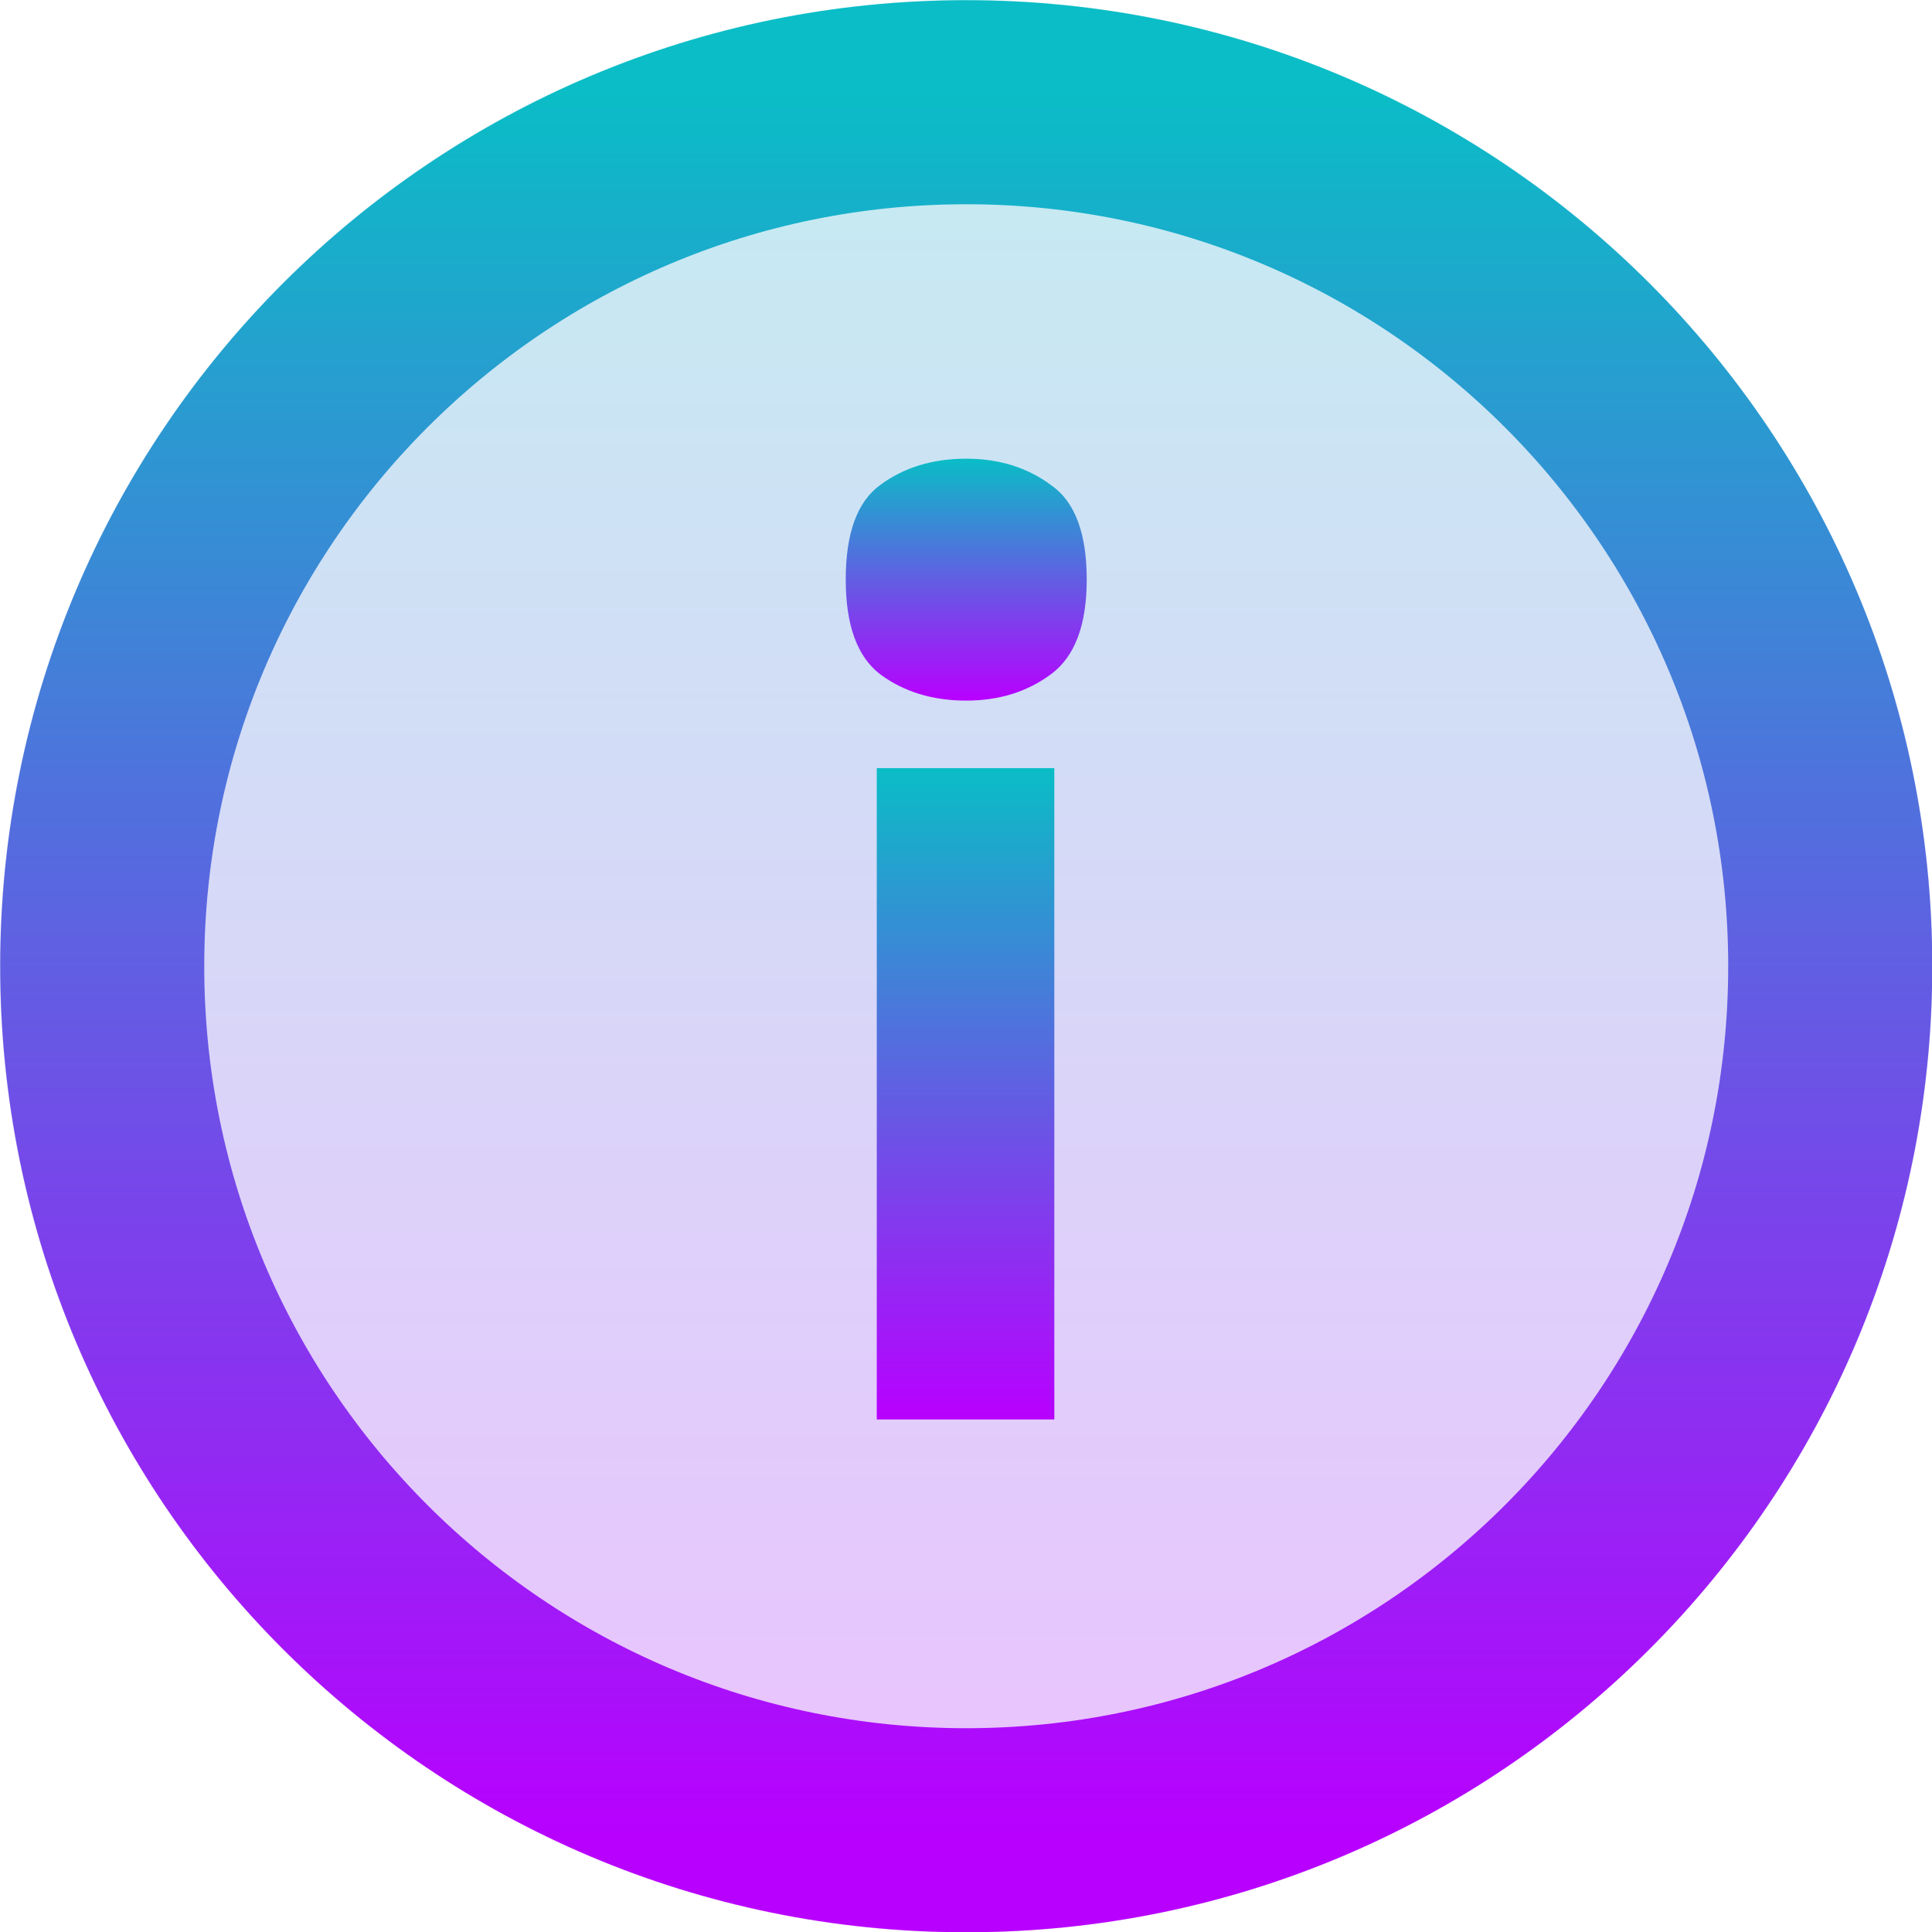
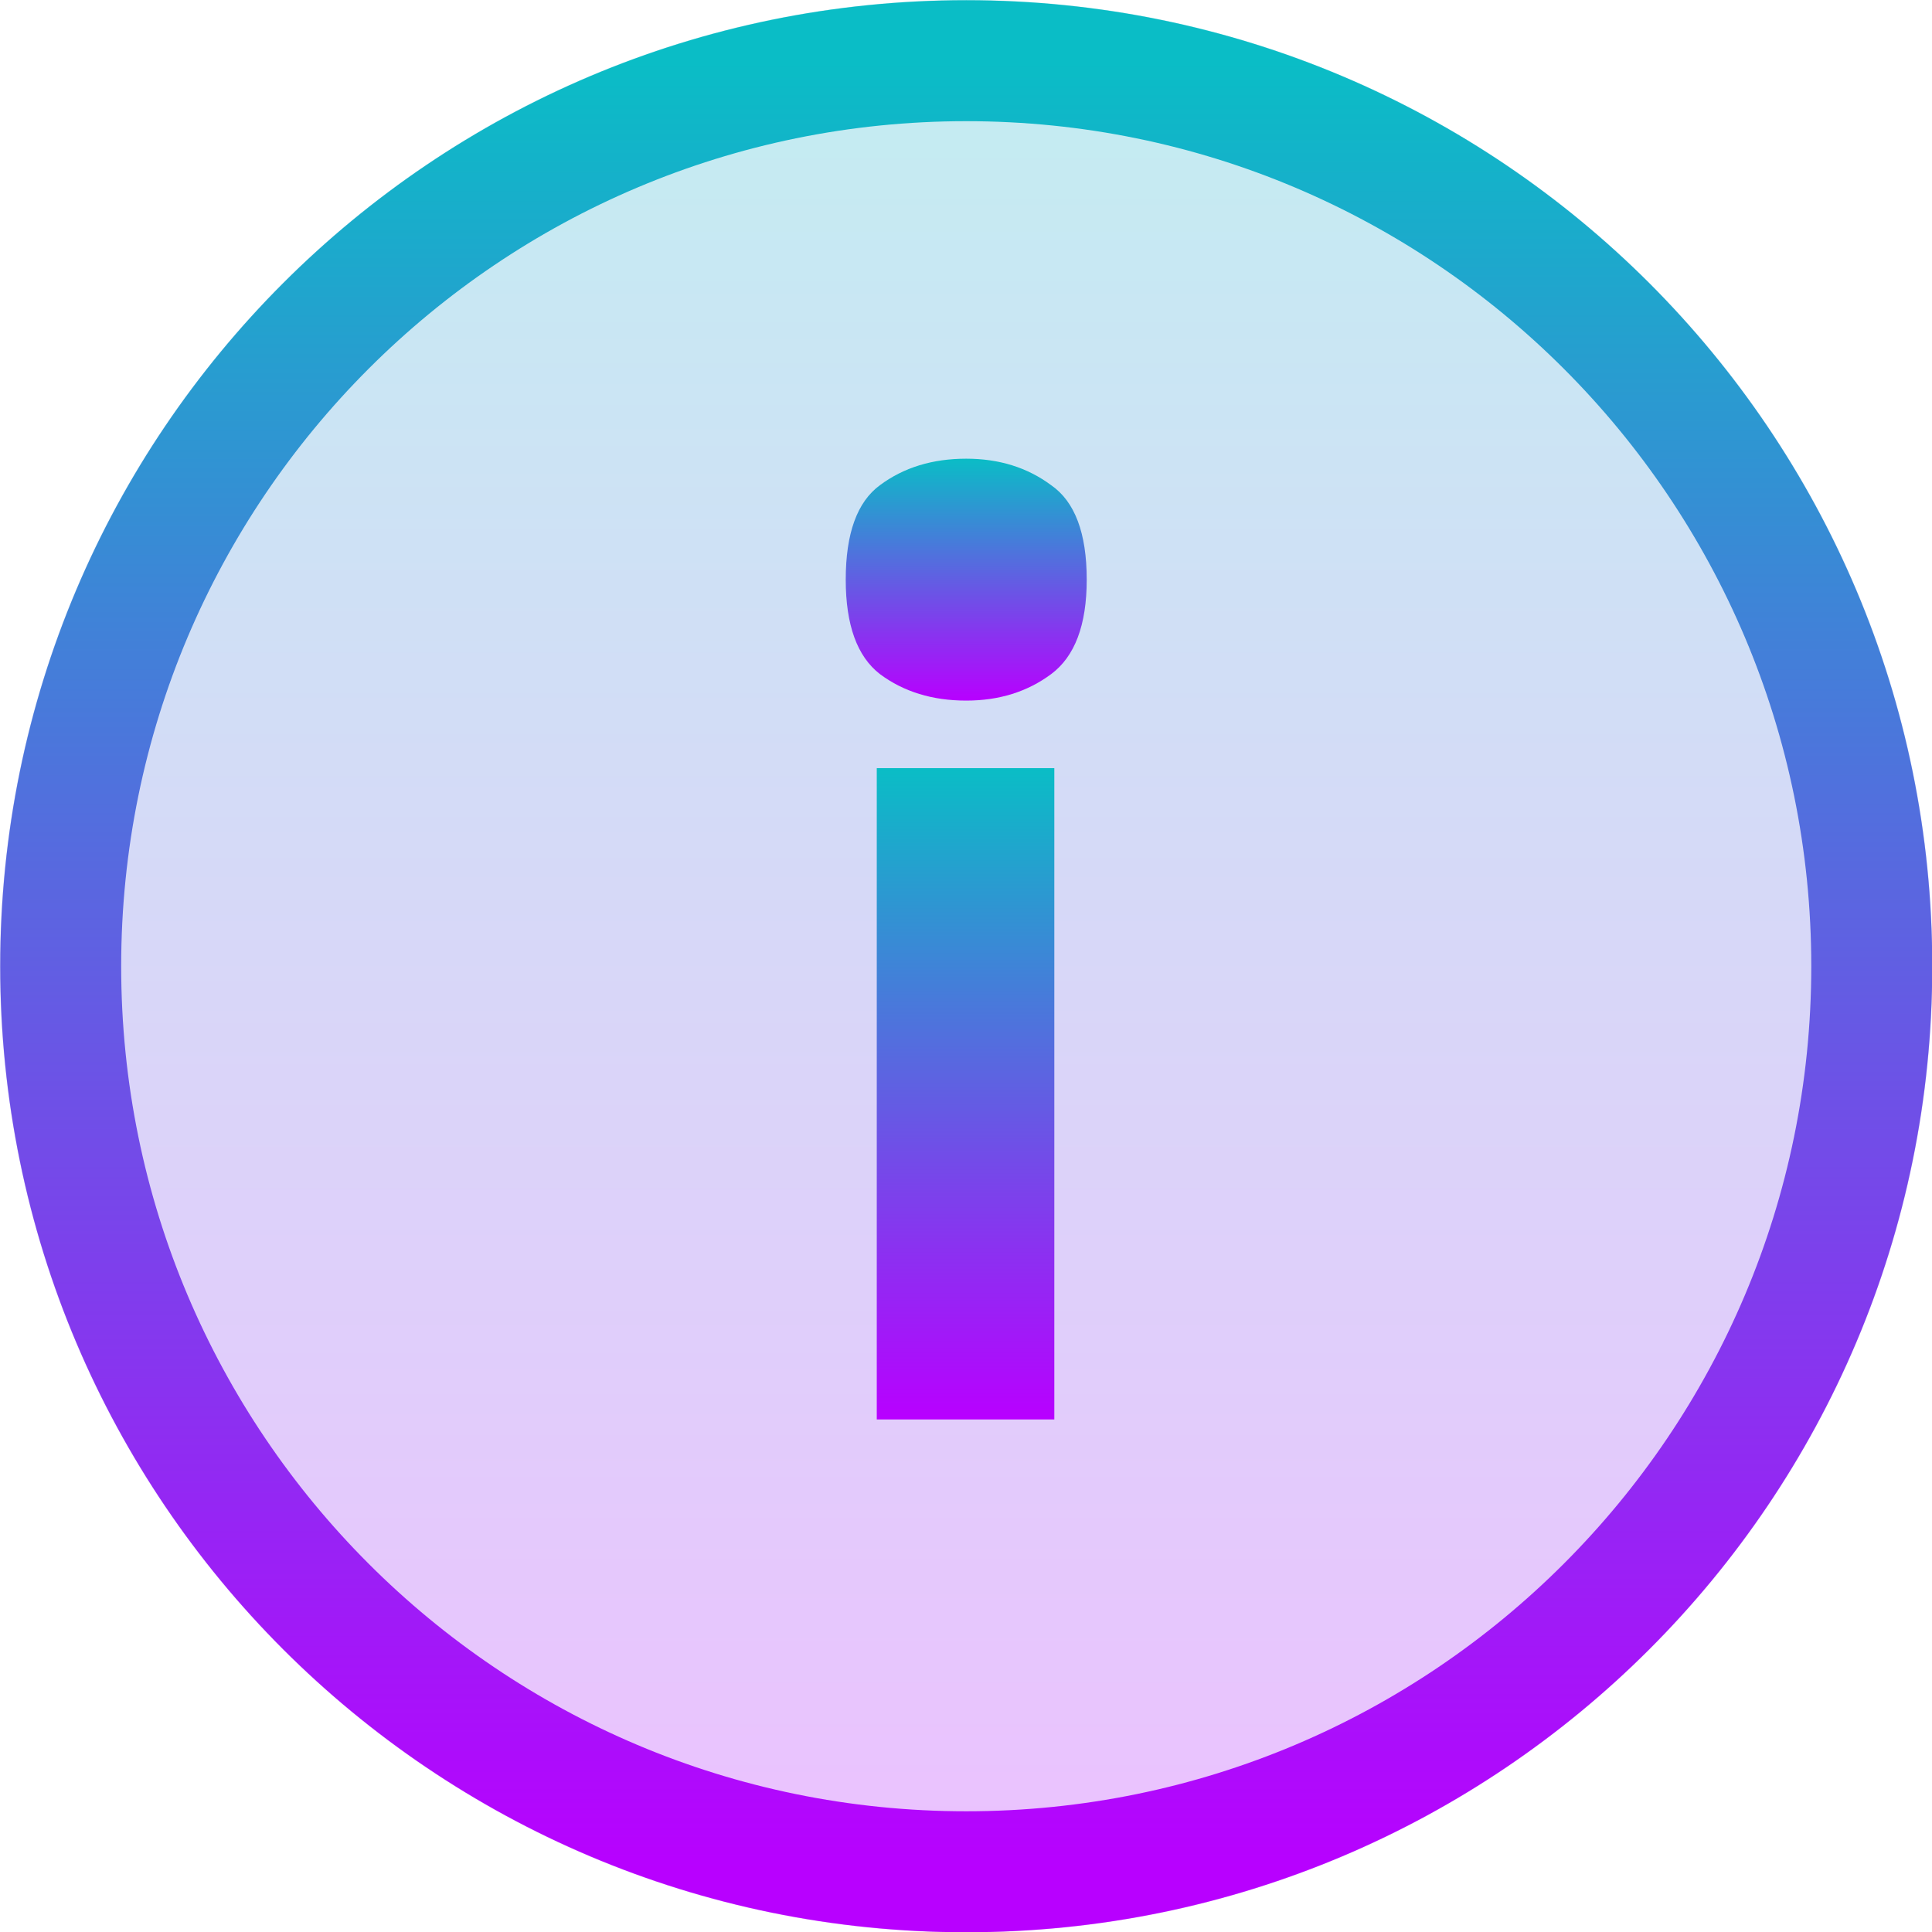
<svg xmlns="http://www.w3.org/2000/svg" width="16" height="16" viewBox="0 0 4.233 4.233" version="1.1" id="svg1">
  <defs>
    <style id="current-color-scheme" type="text/css">
-    .ColorScheme-Text { color: #0abdc6; } .ColorScheme-Highlight { color:#5294e2; }
-   </style>
+          .ColorScheme-Text { color: #0abdc6; } .ColorScheme-Highlight { color:#5294e2; }
+       </style>
    <linearGradient id="arrongin" x1="0%" x2="0%" y1="0%" y2="100%">
      <stop offset="0%" style="stop-color:#dd9b44; stop-opacity:1" />
      <stop offset="100%" style="stop-color:#ad6c16; stop-opacity:1" />
    </linearGradient>
    <linearGradient id="aurora" x1="0%" x2="0%" y1="0%" y2="100%">
      <stop offset="0%" style="stop-color:#09D4DF; stop-opacity:1" />
      <stop offset="100%" style="stop-color:#9269F4; stop-opacity:1" />
    </linearGradient>
    <linearGradient id="cyberneon" x1="0%" x2="0%" y1="0%" y2="100%">
      <stop offset="0" style="stop-color:#0abdc6; stop-opacity:1" />
      <stop offset="1" style="stop-color:#ea00d9; stop-opacity:1" />
    </linearGradient>
    <linearGradient id="fitdance" x1="0%" x2="0%" y1="0%" y2="100%">
      <stop offset="0%" style="stop-color:#1AD6AB; stop-opacity:1" />
      <stop offset="100%" style="stop-color:#329DB6; stop-opacity:1" />
    </linearGradient>
    <linearGradient id="oomox" x1="0%" x2="0%" y1="0%" y2="100%">
      <stop offset="0%" style="stop-color:#0abdc6; stop-opacity:1" />
      <stop offset="100%" style="stop-color:#b800ff; stop-opacity:1" />
    </linearGradient>
    <linearGradient id="rainblue" x1="0%" x2="0%" y1="0%" y2="100%">
      <stop offset="0%" style="stop-color:#00F260; stop-opacity:1" />
      <stop offset="100%" style="stop-color:#0575E6; stop-opacity:1" />
    </linearGradient>
    <linearGradient id="sunrise" x1="0%" x2="0%" y1="0%" y2="100%">
      <stop offset="0%" style="stop-color: #FF8501; stop-opacity:1" />
      <stop offset="100%" style="stop-color: #FFCB01; stop-opacity:1" />
    </linearGradient>
    <linearGradient id="telinkrin" x1="0%" x2="0%" y1="0%" y2="100%">
      <stop offset="0%" style="stop-color: #b2ced6; stop-opacity:1" />
      <stop offset="100%" style="stop-color: #6da5b7; stop-opacity:1" />
    </linearGradient>
    <linearGradient id="60spsycho" x1="0%" x2="0%" y1="0%" y2="100%">
      <stop offset="0%" style="stop-color: #df5940; stop-opacity:1" />
      <stop offset="25%" style="stop-color: #d8d15f; stop-opacity:1" />
      <stop offset="50%" style="stop-color: #e9882a; stop-opacity:1" />
      <stop offset="100%" style="stop-color: #279362; stop-opacity:1" />
    </linearGradient>
    <linearGradient id="90ssummer" x1="0%" x2="0%" y1="0%" y2="100%">
      <stop offset="0%" style="stop-color: #f618c7; stop-opacity:1" />
      <stop offset="20%" style="stop-color: #94ffab; stop-opacity:1" />
      <stop offset="50%" style="stop-color: #fbfd54; stop-opacity:1" />
      <stop offset="100%" style="stop-color: #0f83ae; stop-opacity:1" />
    </linearGradient>
  </defs>
  <circle style="opacity:0.5;fill:url(#oomox);stroke-width:0;stroke-dasharray:none;stroke:none;fill-opacity:0.5" id="path4" class="ColorScheme-Text" cx="2.117" cy="2.117" r="2.117" />
-   <circle style="opacity:1;fill:none;stroke:url(#oomox);stroke-width:0.447;stroke-dasharray:none" id="path1" class="ColorScheme-Text" cx="2.117" cy="2.117" r="1.893" />
+   <ellipse style="opacity:1;fill:none;stroke:url(#oomox);stroke-width:0.265;stroke-dasharray:none" id="path1" class="ColorScheme-Text" cx="2.117" cy="2.117" rx="1.984" ry="1.984" />
  <path style="fill:url(#oomox);opacity:1;stroke-width:3.1" d="M 2.31,1.683 V 3.11 H 1.921 V 1.683 Z" id="path6" class="ColorScheme-Text" />
  <path style="fill:url(#oomox);opacity:1;stroke-width:4.082" d="m 2.117,1.005 q 0.108,0 0.186,0.058 0.078,0.054 0.078,0.207 0,0.149 -0.078,0.207 -0.078,0.058 -0.186,0.058 -0.111,0 -0.189,-0.058 -0.075,-0.058 -0.075,-0.207 0,-0.152 0.075,-0.207 0.078,-0.058 0.189,-0.058 z" id="text6" class="ColorScheme-Text" />
</svg>
